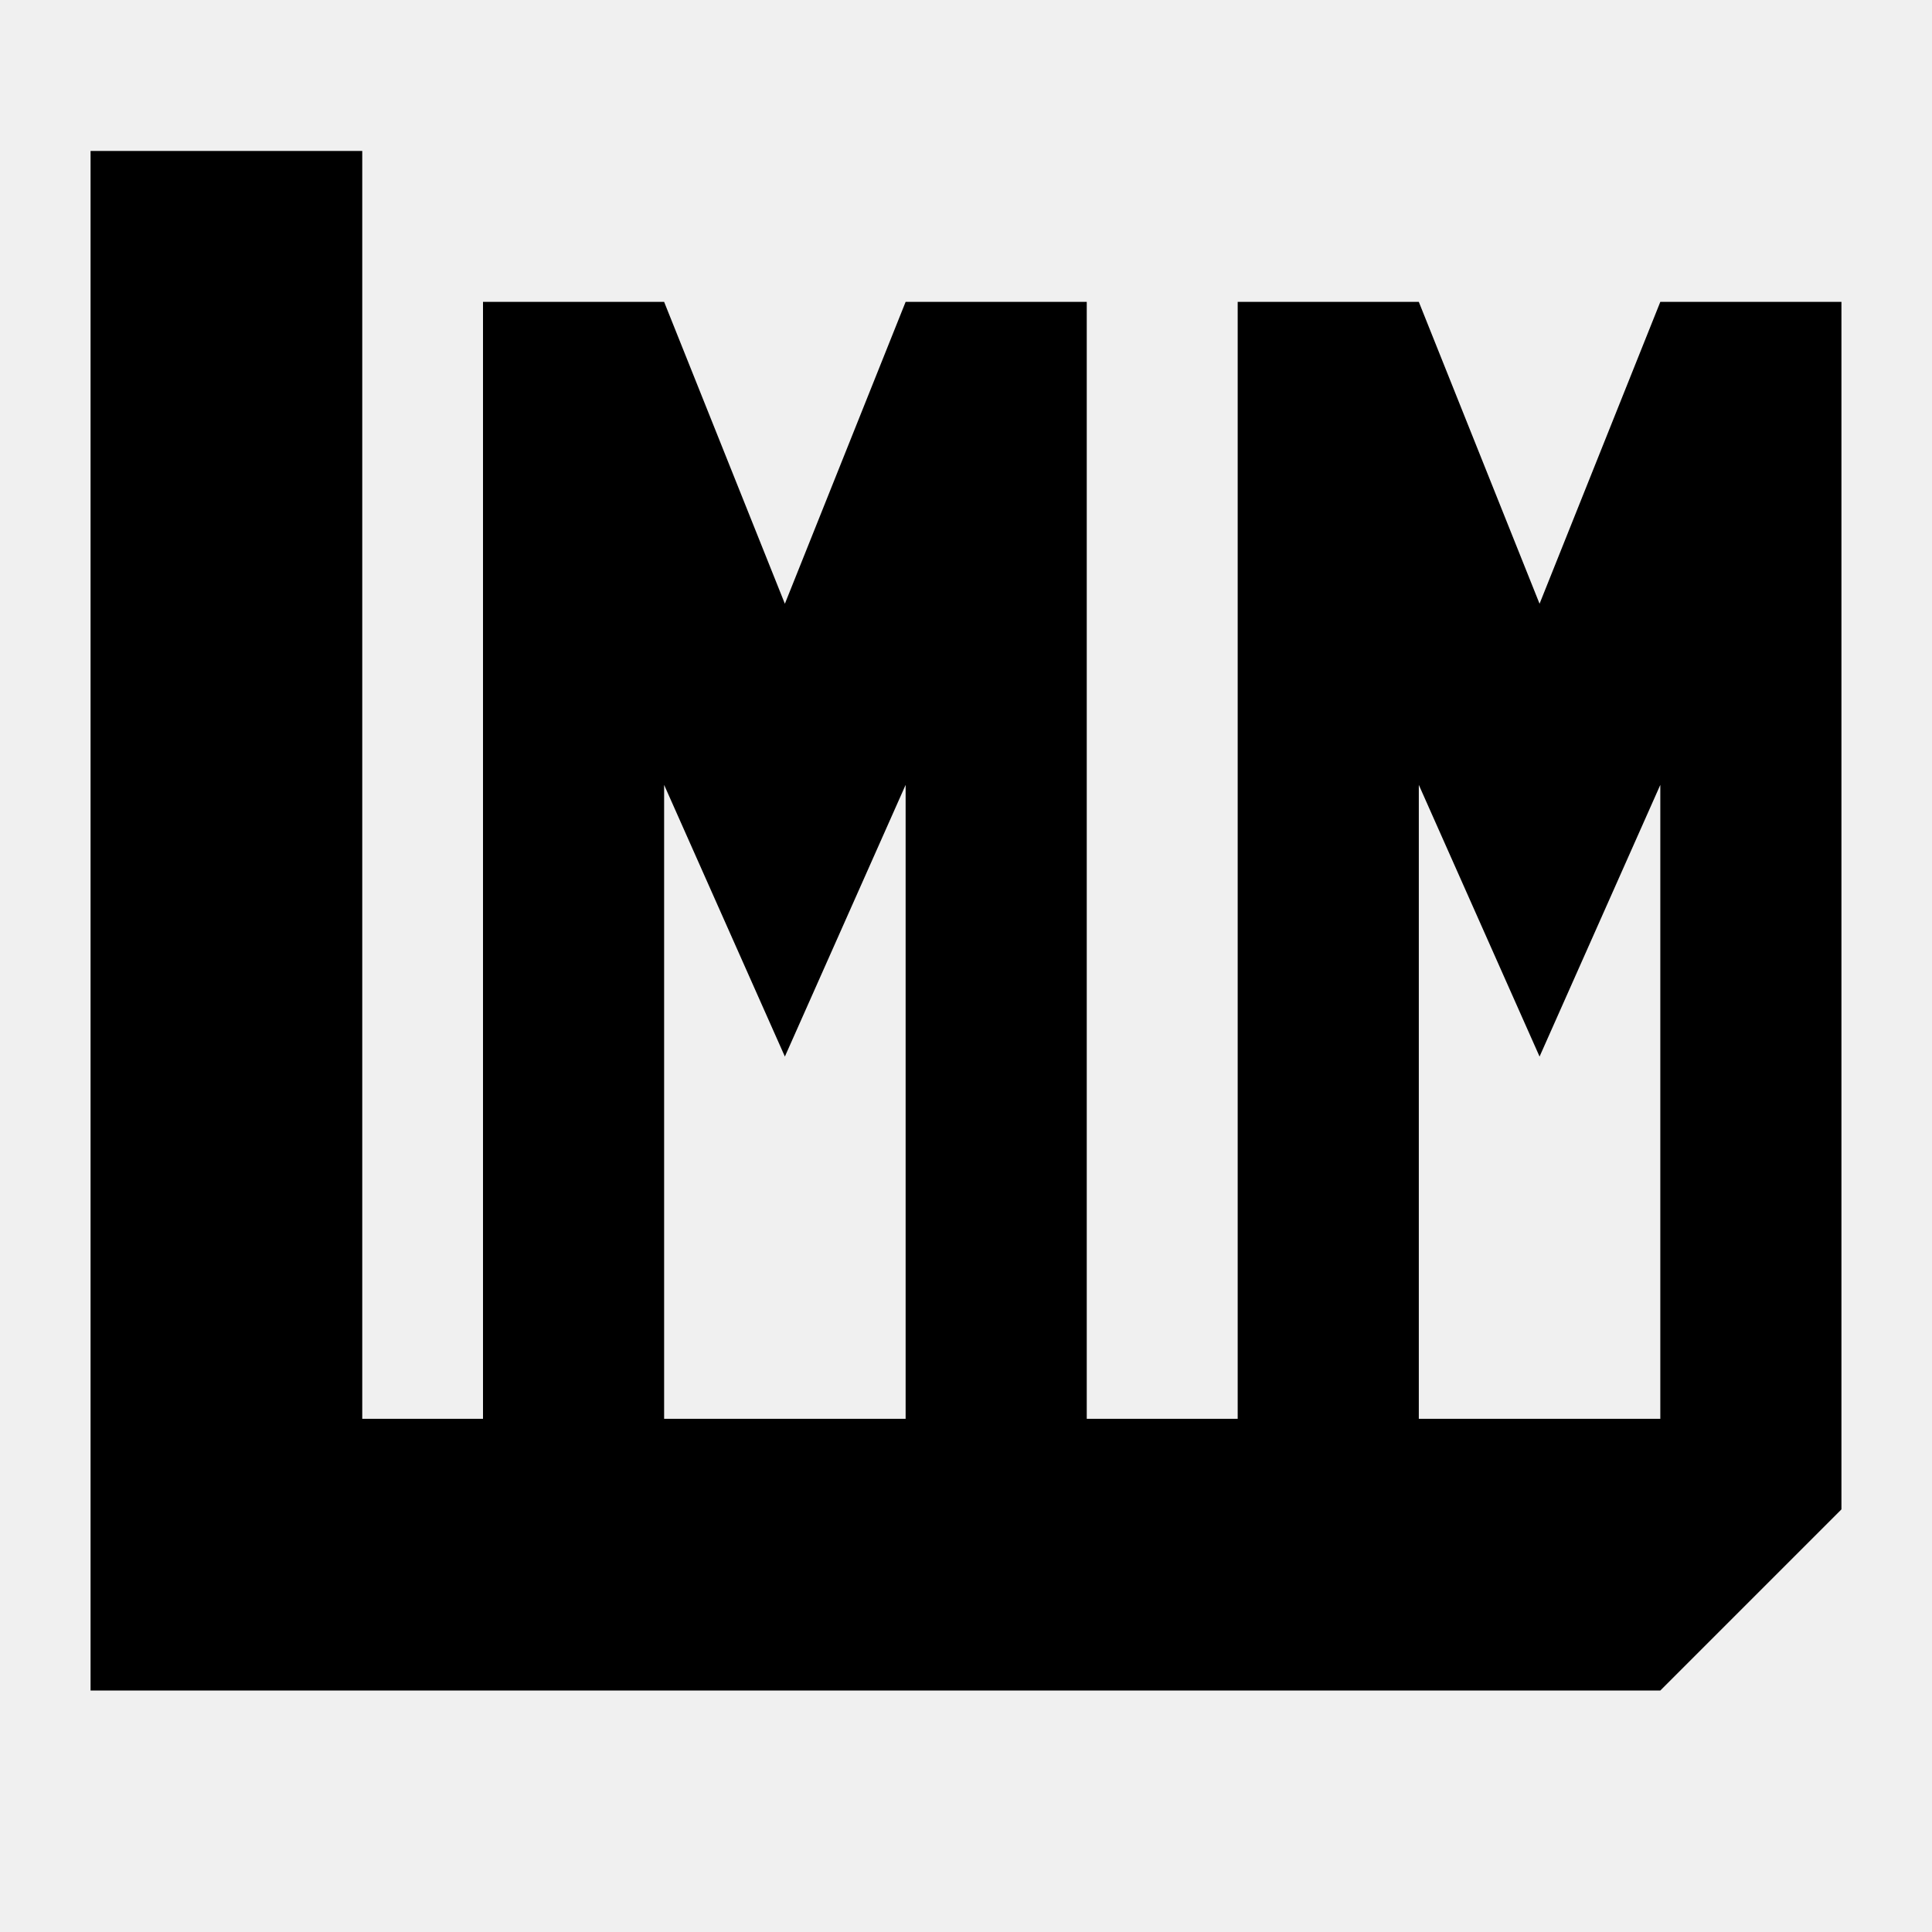
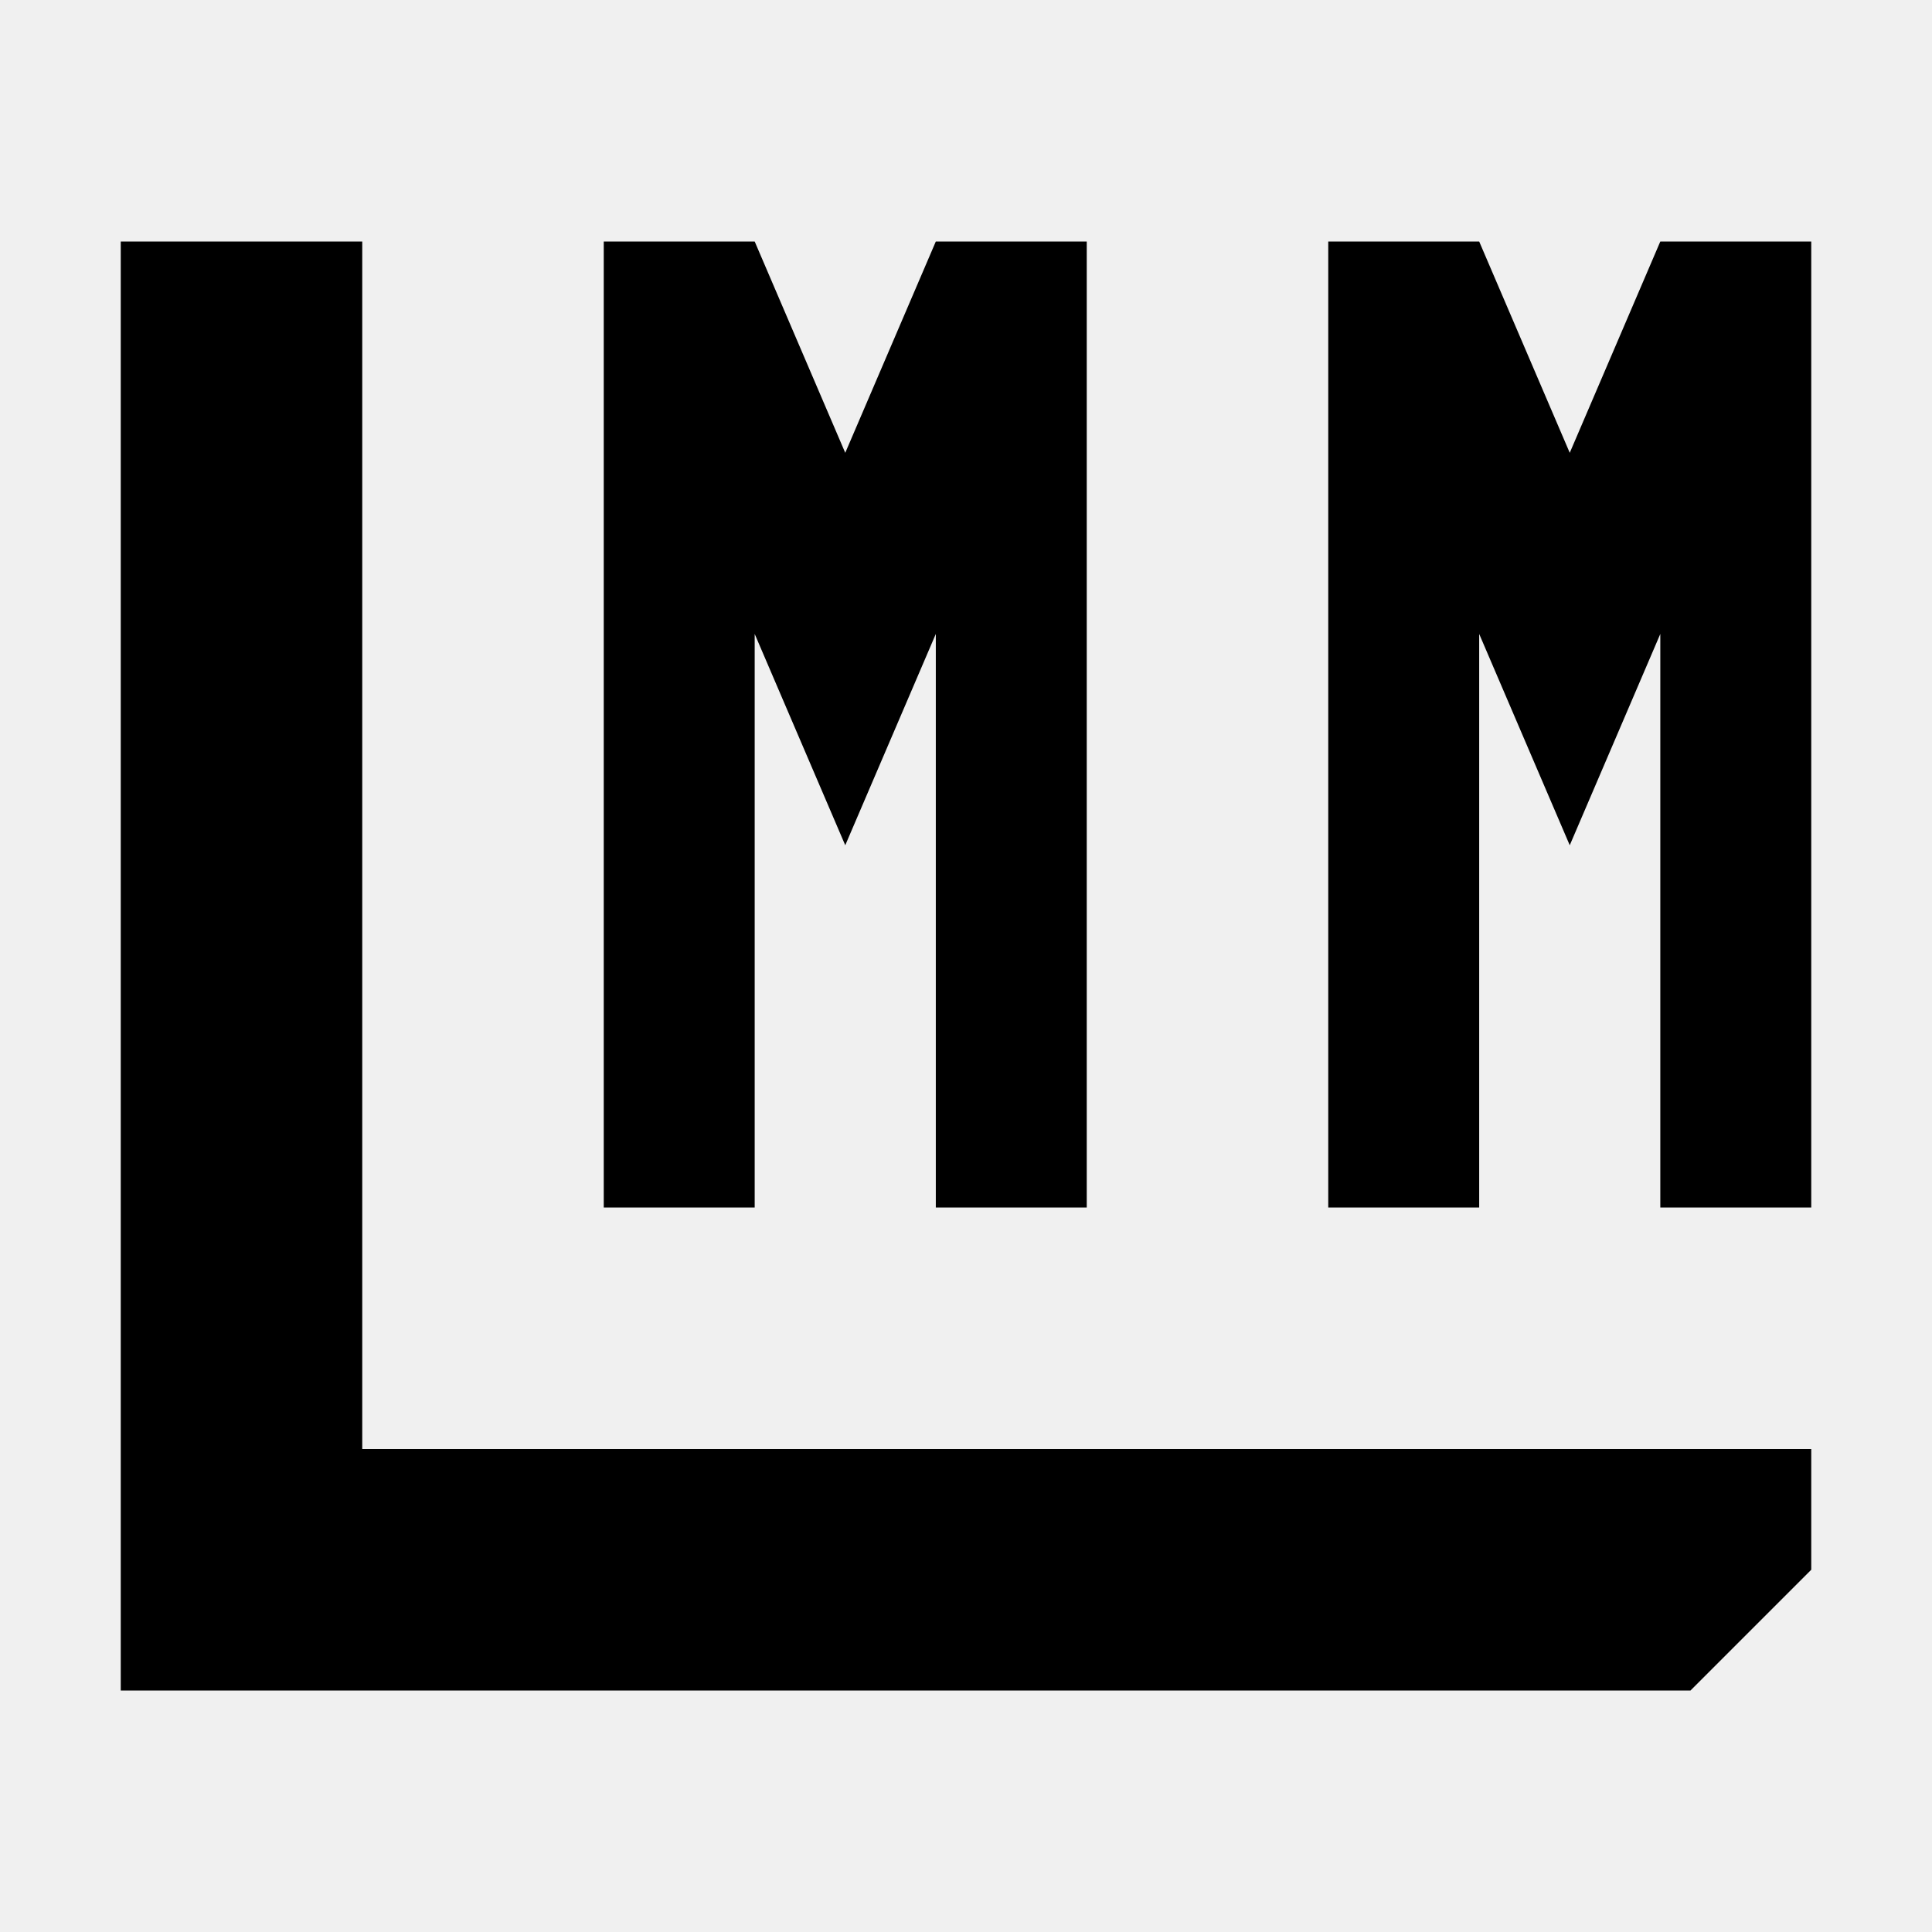
<svg xmlns="http://www.w3.org/2000/svg" width="128" height="128" viewBox="0 0 128 128" role="img" aria-labelledby="lmm-symbol-title lmm-symbol-desc">
  <style>
    .ink { fill: #000; }
    @media (prefers-color-scheme: dark) { .ink { fill: #fff; } }
  </style>
-   <path class="ink" fill-rule="evenodd" d="M6 10H24V94H32V20H44L52 40L60 20H72V94H82V20H94L102 40L110 20H122V100L110 112H6Z M44 94V52L52 70L60 52V94Z M94 94V52L102 70L110 52V94Z" />
+   <path class="ink" fill-rule="evenodd" d="M8 16H24V96H120V104L112 112H8Z M40 80V16H50L56 30L62 16H72V80H62V42L56 56L50 42V80Z M88 80V16H98L104 30L110 16H120V80H110V42L104 56L98 42V80Z" />
</svg>
